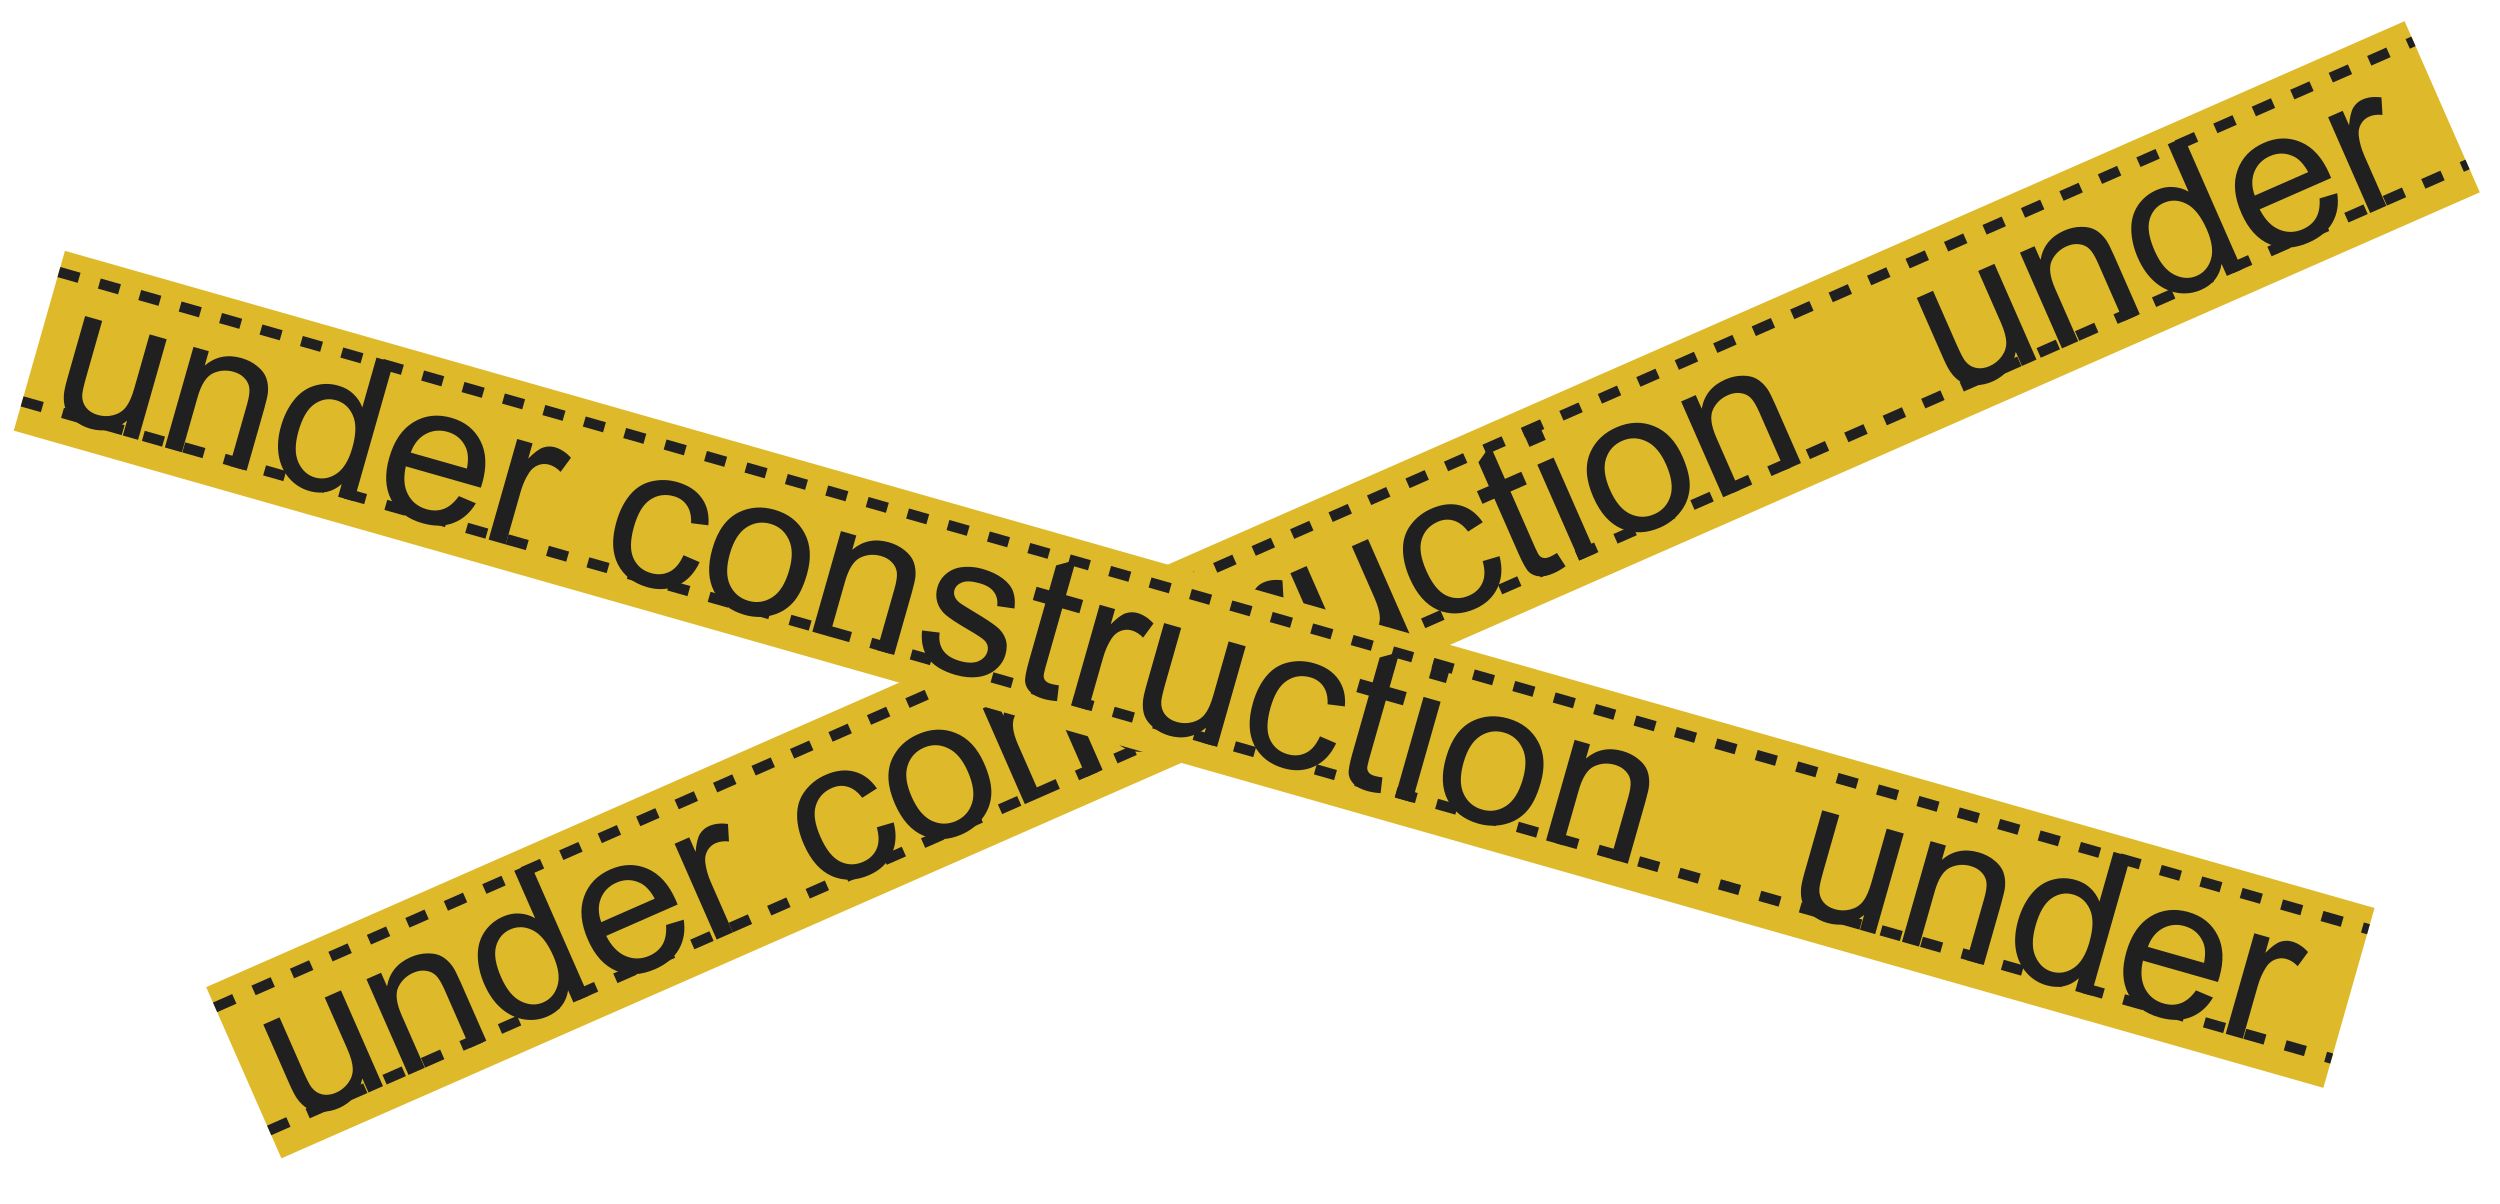
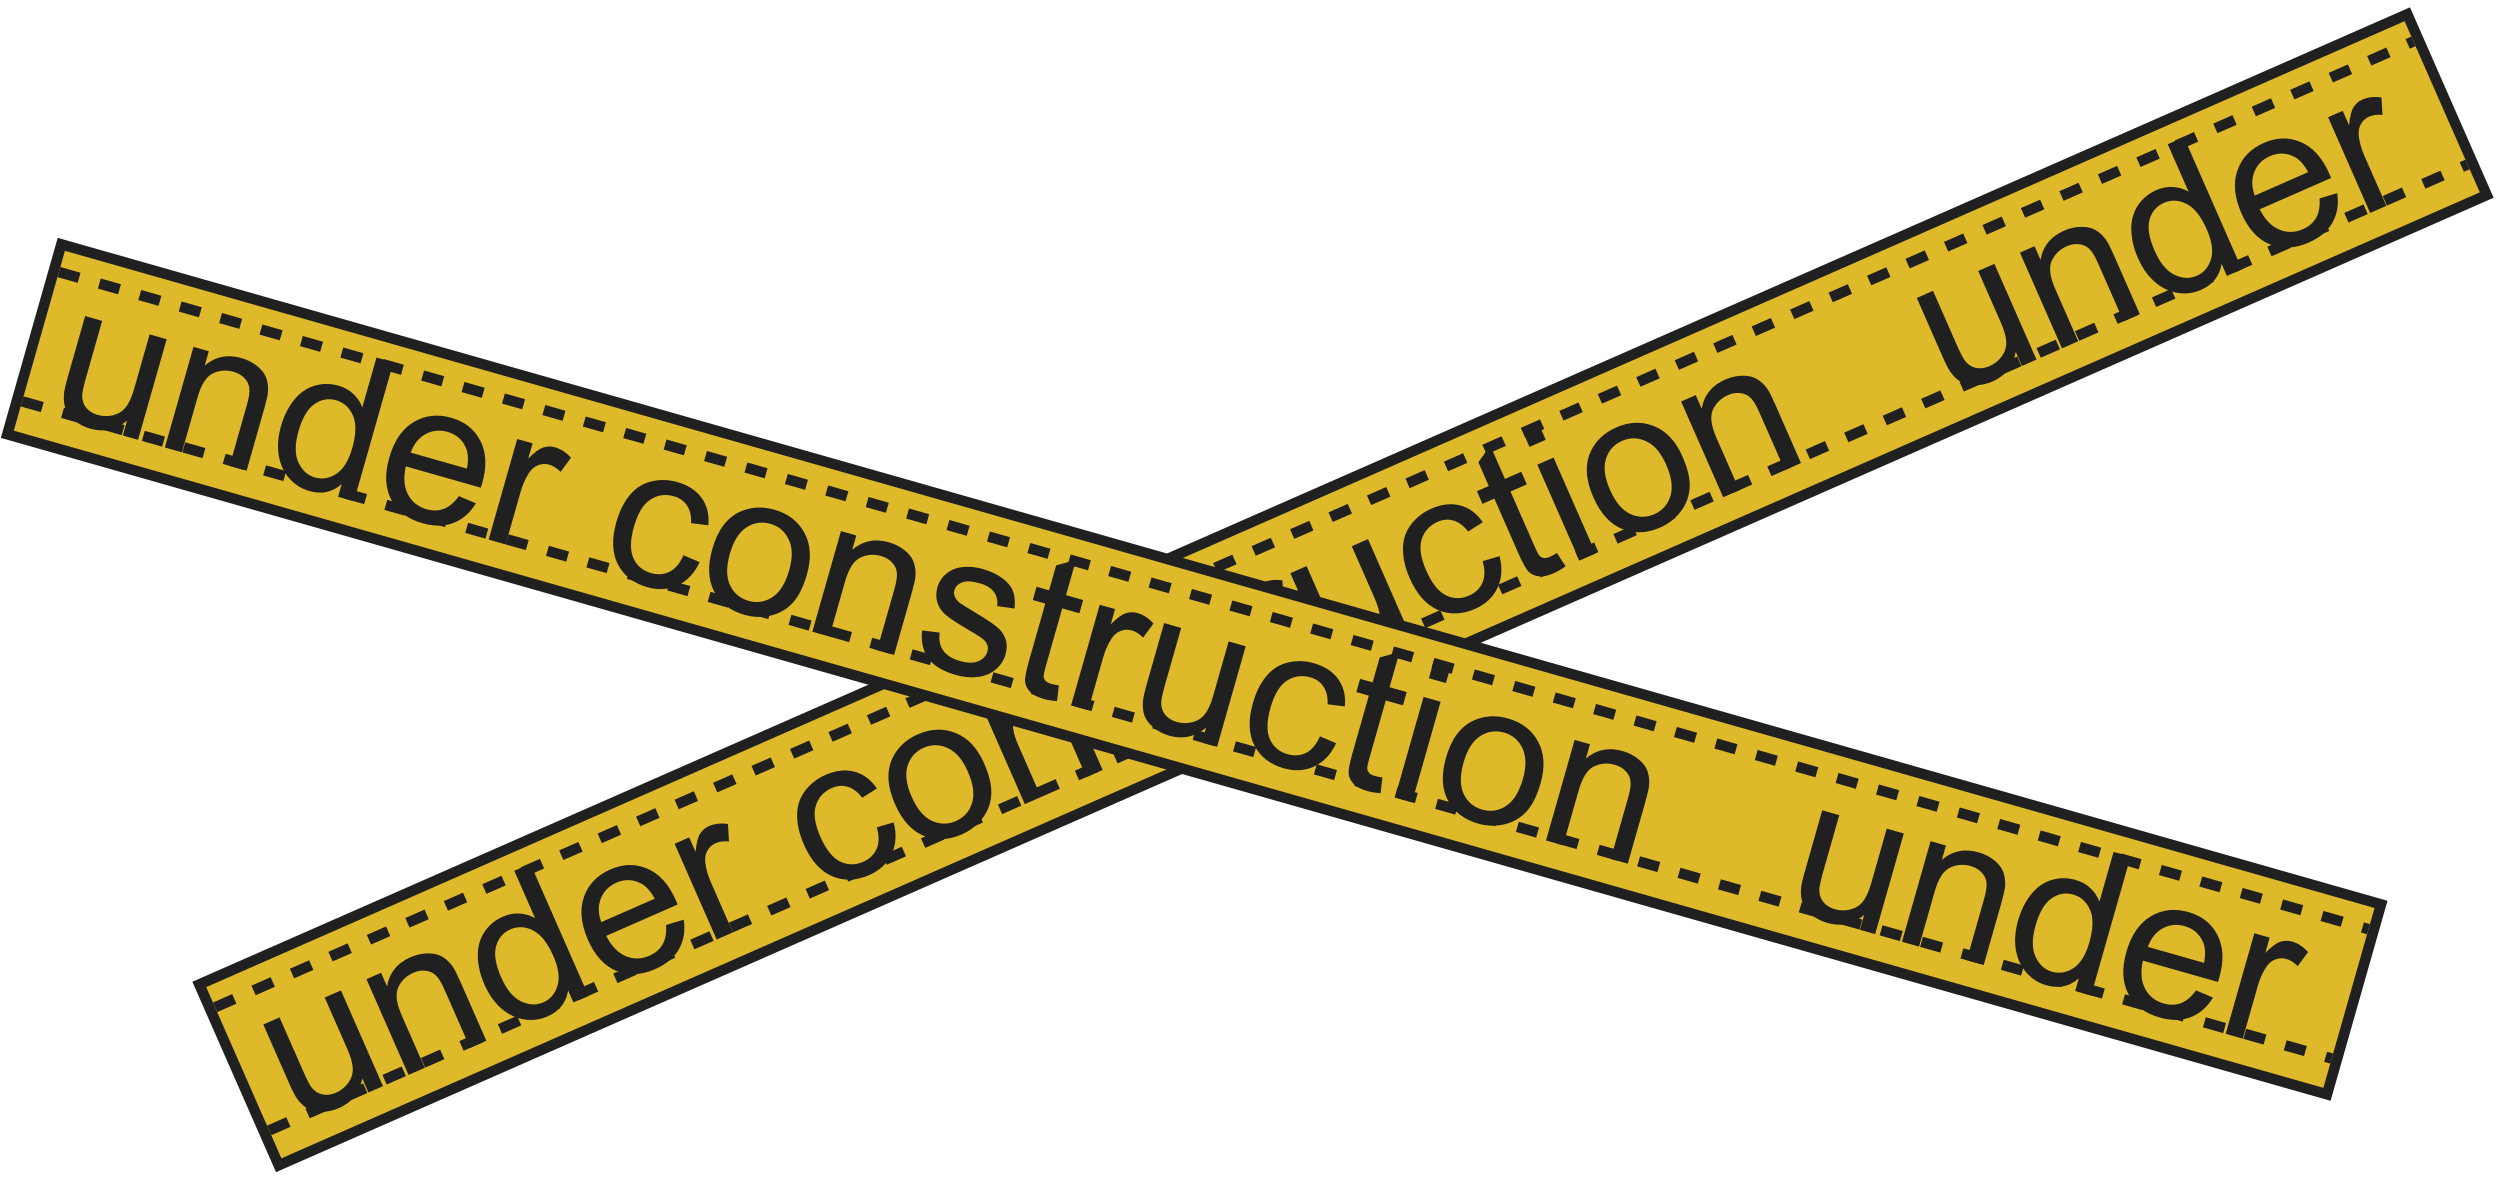
<svg xmlns="http://www.w3.org/2000/svg" width="1190" height="573" viewBox="0 0 1190 573" fill="none">
-   <rect x="98.146" y="469.877" width="1143" height="89" transform="rotate(-23.7208 98.1456 469.877)" fill="#DEB92A" />
+   <rect x="94.851" y="468.594" width="1148" height="94" transform="rotate(-23.7208 94.8511 468.594)" fill="#DEB92A" stroke="#202020" stroke-width="5" />
  <path d="M175.398 520.037L172.456 513.343C171.171 520.051 167.482 524.744 161.388 527.422C158.699 528.604 155.955 529.195 153.156 529.196C150.386 529.184 148.09 528.657 146.266 527.615C144.459 526.532 142.83 524.961 141.379 522.902C140.398 521.524 139.185 519.19 137.739 515.9L125.331 487.662L133.056 484.267L144.163 509.544C145.935 513.578 147.287 516.227 148.218 517.491C149.597 519.308 151.33 520.458 153.419 520.939C155.496 521.392 157.693 521.11 160.01 520.091C162.328 519.073 164.244 517.531 165.76 515.466C167.263 513.372 167.984 511.126 167.921 508.731C167.874 506.294 166.996 503.13 165.286 499.239L154.556 474.82L162.281 471.426L182.307 517.001L175.398 520.037ZM194.452 511.665L174.426 466.089L181.378 463.035L184.226 469.515C185.373 463.037 189.108 458.409 195.431 455.631C198.177 454.424 200.915 453.819 203.644 453.814C206.389 453.769 208.685 454.296 210.534 455.395C212.382 456.494 214.019 458.045 215.445 460.047C216.359 461.351 217.603 463.792 219.174 467.368L231.487 495.391L223.763 498.786L211.581 471.063C210.198 467.916 208.867 465.702 207.588 464.421C206.295 463.111 204.676 462.338 202.728 462.101C200.797 461.823 198.802 462.137 196.742 463.042C193.452 464.488 191.064 466.783 189.578 469.928C188.121 473.059 188.675 477.544 191.24 483.38L202.177 508.271L194.452 511.665ZM272.943 477.176L270.416 471.425C269.513 477.215 266.258 481.342 260.65 483.806C257.017 485.403 253.229 485.872 249.288 485.215C245.375 484.544 241.789 482.792 238.53 479.958C235.287 477.082 232.64 473.312 230.591 468.649C228.592 464.1 227.54 459.647 227.435 455.29C227.317 450.904 228.341 447.058 230.506 443.752C232.671 440.445 235.628 437.968 239.376 436.322C242.122 435.115 244.826 434.626 247.487 434.856C250.136 435.058 252.541 435.793 254.703 437.062L244.784 414.489L252.466 411.113L280.11 474.027L272.943 477.176ZM238.531 465.16C241.095 470.997 244.242 474.819 247.973 476.628C251.703 478.436 255.241 478.605 258.589 477.134C261.965 475.651 264.222 473.02 265.361 469.243C266.517 465.424 265.85 460.683 263.361 455.018C260.62 448.781 257.407 444.731 253.722 442.869C250.036 441.007 246.434 440.849 242.915 442.395C239.482 443.904 237.222 446.569 236.137 450.391C235.08 454.201 235.878 459.124 238.531 465.16ZM317.048 440.285L325.464 437.765C326.254 442.982 325.513 447.625 323.239 451.696C320.966 455.767 317.183 458.965 311.89 461.291C305.224 464.22 299.033 464.5 293.315 462.131C287.614 459.721 283.136 454.811 279.88 447.401C276.511 439.734 275.87 432.915 277.957 426.946C280.045 420.977 284.236 416.61 290.53 413.844C296.624 411.166 302.514 411.053 308.199 413.505C313.884 415.956 318.38 420.944 321.686 428.468C321.887 428.926 322.174 429.619 322.548 430.547L288.559 445.482C291.046 450.363 294.146 453.574 297.862 455.116C301.577 456.658 305.337 456.593 309.142 454.921C311.975 453.676 314.066 451.87 315.415 449.502C316.764 447.135 317.308 444.062 317.048 440.285ZM286.198 438.942L311.646 427.759C309.618 424.077 307.382 421.629 304.938 420.416C301.17 418.522 297.326 418.436 293.407 420.158C289.859 421.717 287.391 424.218 286.003 427.661C284.643 431.091 284.708 434.852 286.198 438.942ZM341.135 447.212L321.109 401.637L328.061 398.582L331.097 405.491C331.45 401.479 332.145 398.631 333.18 396.947C334.243 395.251 335.677 394.007 337.479 393.215C340.082 392.071 343.093 391.738 346.512 392.215L347 400.551C344.622 400.265 342.488 400.537 340.6 401.367C338.912 402.108 337.622 403.29 336.73 404.91C335.825 406.503 335.483 408.326 335.703 410.379C336.051 413.503 336.942 416.696 338.375 419.957L348.86 443.818L341.135 447.212ZM417.355 393.804L425.384 391.453C426.855 397.053 426.528 402.096 424.402 406.58C422.292 411.022 418.748 414.337 413.77 416.525C407.533 419.265 401.62 419.44 396.029 417.05C390.455 414.618 385.996 409.597 382.652 401.987C380.49 397.066 379.413 392.402 379.422 387.994C379.432 383.587 380.693 379.739 383.207 376.45C385.738 373.119 388.962 370.593 392.882 368.87C397.832 366.696 402.433 366.176 406.686 367.31C410.927 368.417 414.503 371.078 417.414 375.295L410.413 379.753C408.352 377.006 406.067 375.263 403.557 374.522C401.076 373.769 398.548 373.958 395.973 375.09C392.082 376.8 389.537 379.591 388.337 383.463C387.125 387.307 387.845 392.247 390.497 398.284C393.187 404.406 396.315 408.339 399.881 410.084C403.446 411.828 407.117 411.871 410.894 410.211C413.926 408.879 416.05 406.836 417.264 404.084C418.478 401.332 418.508 397.905 417.355 393.804ZM426.007 382.732C422.298 374.292 421.897 367.01 424.804 360.885C427.24 355.787 431.276 352 436.913 349.523C443.178 346.77 449.205 346.58 454.992 348.952C460.766 351.296 465.244 356.087 468.424 363.325C471.001 369.191 472.144 374.201 471.854 378.356C471.58 382.47 470.163 386.199 467.604 389.542C465.074 392.872 461.821 395.411 457.844 397.159C451.464 399.962 445.401 400.186 439.655 397.829C433.938 395.46 429.388 390.428 426.007 382.732ZM433.946 379.243C436.51 385.08 439.707 388.898 443.535 390.697C447.351 392.468 451.191 392.505 455.053 390.807C458.887 389.123 461.436 386.262 462.7 382.225C463.964 378.188 463.282 373.18 460.654 367.2C458.178 361.564 455.017 357.867 451.173 356.109C447.344 354.309 443.527 354.246 439.722 355.918C435.86 357.615 433.291 360.468 432.014 364.476C430.737 368.484 431.381 373.407 433.946 379.243ZM487.818 382.759L467.792 337.184L474.744 334.129L477.591 340.609C478.739 334.132 482.474 329.504 488.797 326.725C491.543 325.519 494.281 324.913 497.01 324.909C499.755 324.863 502.051 325.39 503.9 326.489C505.748 327.589 507.385 329.139 508.811 331.141C509.725 332.446 510.968 334.886 512.54 338.462L524.853 366.486L517.129 369.88L504.947 342.157C503.564 339.01 502.233 336.796 500.953 335.515C499.661 334.206 498.041 333.432 496.094 333.196C494.163 332.918 492.168 333.232 490.108 334.137C486.817 335.582 484.43 337.877 482.944 341.022C481.487 344.154 482.041 348.638 484.606 354.474L495.543 379.365L487.818 382.759ZM527.673 349.016L534.784 344.458C536.558 347.331 538.777 349.155 541.439 349.931C544.129 350.694 547.234 350.303 550.753 348.757C554.301 347.198 556.619 345.326 557.707 343.141C558.782 340.928 558.892 338.848 558.037 336.903C557.271 335.158 555.909 334.118 553.953 333.782C552.592 333.561 549.577 333.845 544.906 334.634C538.613 335.693 534.138 336.191 531.483 336.129C528.843 336.026 526.549 335.31 524.6 333.982C522.667 332.613 521.211 330.812 520.23 328.581C519.337 326.55 518.972 324.475 519.133 322.356C519.31 320.196 519.949 318.191 521.048 316.343C521.86 314.928 523.164 313.468 524.96 311.962C526.772 310.415 528.865 309.119 531.239 308.076C534.816 306.505 538.175 305.643 541.317 305.491C544.487 305.327 547.106 305.849 549.173 307.057C551.227 308.236 553.145 310.193 554.926 312.926L547.826 317.275C546.451 315.079 544.645 313.688 542.408 313.101C540.199 312.502 537.592 312.862 534.588 314.182C531.041 315.741 528.766 317.44 527.765 319.279C526.764 321.119 526.61 322.825 527.301 324.399C527.741 325.4 528.452 326.163 529.433 326.687C530.427 327.24 531.716 327.493 533.3 327.446C534.198 327.393 536.761 327.051 540.99 326.422C547.096 325.48 551.429 325.01 553.99 325.011C556.566 324.971 558.859 325.568 560.869 326.801C562.879 328.034 564.462 329.967 565.618 332.599C566.75 335.174 567.06 337.939 566.55 340.894C566.055 343.808 564.668 346.516 562.389 349.02C560.097 351.495 557.163 353.518 553.587 355.089C547.665 357.691 542.604 358.447 538.404 357.357C534.233 356.254 530.656 353.474 527.673 349.016ZM594.515 327.633L598.629 333.966C596.656 335.379 594.811 336.463 593.094 337.217C590.291 338.449 587.921 338.961 585.987 338.753C584.052 338.545 582.456 337.864 581.198 336.71C579.927 335.528 578.274 332.619 576.237 327.984L564.716 301.763L559.051 304.252L556.411 298.244L562.076 295.755L557.116 284.469L562.762 276.458L569.758 292.38L577.525 288.967L580.165 294.975L572.397 298.388L584.108 325.038C585.076 327.241 585.827 328.601 586.361 329.117C586.923 329.621 587.587 329.926 588.351 330.034C589.144 330.13 590.112 329.926 591.257 329.423C592.115 329.046 593.201 328.449 594.515 327.633ZM605.061 331.242L585.035 285.667L591.987 282.612L595.023 289.521C595.377 285.509 596.071 282.661 597.106 280.977C598.17 279.281 599.603 278.037 601.405 277.245C604.009 276.101 607.02 275.768 610.438 276.245L610.927 284.581C608.548 284.295 606.415 284.567 604.526 285.397C602.838 286.139 601.548 287.32 600.656 288.941C599.752 290.533 599.409 292.356 599.629 294.41C599.977 297.533 600.868 300.726 602.301 303.987L612.786 327.848L605.061 331.242ZM664.284 305.22L661.342 298.525C660.057 305.234 656.368 309.927 650.274 312.605C647.585 313.786 644.841 314.378 642.042 314.378C639.272 314.367 636.976 313.84 635.152 312.798C633.345 311.715 631.716 310.143 630.265 308.084C629.284 306.706 628.071 304.372 626.625 301.082L614.217 272.844L621.942 269.45L633.049 294.727C634.821 298.761 636.173 301.41 637.104 302.673C638.482 304.491 640.216 305.64 642.305 306.122C644.382 306.575 646.579 306.292 648.896 305.274C651.213 304.256 653.13 302.714 654.646 300.648C656.149 298.554 656.87 296.309 656.807 293.913C656.76 291.476 655.882 288.312 654.172 284.421L643.442 260.003L651.167 256.608L671.193 302.184L664.284 305.22ZM705.743 267.086L713.772 264.735C715.243 270.335 714.916 275.377 712.79 279.861C710.68 284.304 707.136 287.619 702.158 289.807C695.921 292.547 690.007 292.722 684.417 290.331C678.843 287.9 674.384 282.879 671.04 275.268C668.878 270.348 667.801 265.683 667.81 261.276C667.819 256.869 669.081 253.021 671.595 249.731C674.125 246.401 677.35 243.875 681.27 242.152C686.219 239.977 690.821 239.457 695.074 240.592C699.315 241.699 702.891 244.36 705.802 248.576L698.801 253.035C696.74 250.288 694.455 248.544 691.945 247.804C689.464 247.051 686.936 247.24 684.361 248.372C680.47 250.081 677.925 252.872 676.725 256.745C675.512 260.588 676.232 265.529 678.885 271.565C681.575 277.688 684.703 281.621 688.268 283.366C691.834 285.11 695.505 285.152 699.281 283.493C702.314 282.16 704.437 280.118 705.652 277.366C706.866 274.614 706.896 271.187 705.743 267.086ZM741.112 263.218L745.226 269.551C743.253 270.964 741.408 272.048 739.692 272.802C736.888 274.034 734.519 274.546 732.584 274.338C730.649 274.13 729.053 273.449 727.795 272.295C726.524 271.113 724.871 268.204 722.834 263.569L711.313 237.348L705.648 239.837L703.008 233.829L708.673 231.34L703.714 220.054L709.359 212.043L716.355 227.965L724.122 224.552L726.762 230.56L718.995 233.973L730.705 260.623C731.673 262.826 732.424 264.186 732.958 264.702C733.52 265.206 734.184 265.511 734.948 265.619C735.741 265.715 736.71 265.511 737.854 265.008C738.712 264.631 739.798 264.034 741.112 263.218ZM728.046 212.741L724.143 203.858L731.868 200.463L735.771 209.347L728.046 212.741ZM751.787 266.771L731.761 221.195L739.486 217.801L759.512 263.376L751.787 266.771ZM758.425 236.666C754.716 228.227 754.316 220.944 757.223 214.82C759.659 209.722 763.695 205.935 769.331 203.458C775.597 200.705 781.623 200.515 787.41 202.887C793.184 205.231 797.662 210.022 800.842 217.26C803.42 223.125 804.563 228.135 804.272 232.291C803.998 236.405 802.582 240.134 800.023 243.477C797.492 246.807 794.239 249.346 790.262 251.093C783.882 253.897 777.819 254.12 772.073 251.764C766.356 249.395 761.807 244.363 758.425 236.666ZM766.364 233.178C768.929 239.014 772.125 242.832 775.954 244.632C779.77 246.402 783.609 246.439 787.471 244.742C791.305 243.058 793.854 240.197 795.118 236.16C796.382 232.123 795.7 227.114 793.073 221.135C790.596 215.499 787.436 211.802 783.591 210.043C779.763 208.244 775.946 208.18 772.141 209.852C768.278 211.549 765.709 214.402 764.432 218.411C763.156 222.419 763.8 227.342 766.364 233.178ZM820.236 236.694L800.21 191.118L807.162 188.064L810.01 194.544C811.157 188.066 814.892 183.438 821.215 180.66C823.962 179.453 826.699 178.848 829.428 178.843C832.173 178.798 834.47 179.325 836.318 180.424C838.166 181.523 839.803 183.074 841.229 185.076C842.144 186.38 843.387 188.821 844.958 192.397L857.272 220.421L849.547 223.815L837.366 196.092C835.983 192.945 834.651 190.731 833.372 189.45C832.08 188.14 830.46 187.367 828.513 187.13C826.581 186.853 824.586 187.166 822.526 188.071C819.236 189.517 816.848 191.812 815.363 194.957C813.906 198.089 814.459 202.573 817.024 208.409L827.961 233.3L820.236 236.694Z" fill="#202020" />
  <line x1="102.37" y1="479.49" x2="1148.81" y2="19.684" stroke="#202020" stroke-width="5" stroke-dasharray="10 10" />
  <line x1="128.116" y1="538.083" x2="1174.55" y2="78.277" stroke="#202020" stroke-width="5" stroke-dasharray="10 10" />
  <path d="M962.456 174.203L959.514 167.508C958.229 174.217 954.54 178.91 948.446 181.587C945.757 182.769 943.013 183.36 940.214 183.361C937.444 183.35 935.148 182.823 933.324 181.781C931.517 180.697 929.888 179.126 928.437 177.067C927.456 175.689 926.243 173.355 924.797 170.065L912.39 141.827L920.114 138.433L931.221 163.71C932.993 167.744 934.345 170.392 935.276 171.656C936.655 173.474 938.389 174.623 940.478 175.105C942.554 175.558 944.751 175.275 947.068 174.257C949.386 173.239 951.302 171.697 952.818 169.631C954.322 167.537 955.042 165.292 954.979 162.896C954.932 160.459 954.054 157.295 952.344 153.404L941.615 128.985L949.339 125.591L969.365 171.167L962.456 174.203ZM981.51 165.83L961.484 120.255L968.436 117.2L971.284 123.68C972.431 117.203 976.166 112.575 982.489 109.796C985.236 108.59 987.973 107.984 990.702 107.98C993.447 107.934 995.743 108.461 997.592 109.56C999.44 110.66 1001.08 112.21 1002.5 114.212C1003.42 115.517 1004.66 117.957 1006.23 121.533L1018.55 149.557L1010.82 152.951L998.639 125.228C997.257 122.081 995.925 119.867 994.646 118.586C993.353 117.276 991.734 116.503 989.786 116.267C987.855 115.989 985.86 116.303 983.8 117.208C980.51 118.653 978.122 120.948 976.636 124.093C975.179 127.225 975.733 131.709 978.298 137.545L989.235 162.436L981.51 165.83ZM1060 131.341L1057.47 125.591C1056.57 131.381 1053.32 135.508 1047.71 137.972C1044.07 139.568 1040.29 140.038 1036.35 139.38C1032.43 138.71 1028.85 136.958 1025.59 134.123C1022.34 131.247 1019.7 127.478 1017.65 122.814C1015.65 118.265 1014.6 113.812 1014.49 109.455C1014.38 105.07 1015.4 101.224 1017.56 97.917C1019.73 94.611 1022.69 92.134 1026.43 90.487C1029.18 89.28 1031.88 88.792 1034.55 89.022C1037.19 89.224 1039.6 89.959 1041.76 91.227L1031.84 68.654L1039.52 65.279L1067.17 128.192L1060 131.341ZM1025.59 119.326C1028.15 125.162 1031.3 128.985 1035.03 130.793C1038.76 132.602 1042.3 132.77 1045.65 131.3C1049.02 129.816 1051.28 127.186 1052.42 123.408C1053.57 119.59 1052.91 114.848 1050.42 109.183C1047.68 102.946 1044.47 98.897 1040.78 97.035C1037.09 95.172 1033.49 95.014 1029.97 96.561C1026.54 98.069 1024.28 100.735 1023.2 104.557C1022.14 108.366 1022.94 113.289 1025.59 119.326ZM1104.11 94.451L1112.52 91.93C1113.31 97.147 1112.57 101.791 1110.3 105.862C1108.02 109.932 1104.24 113.131 1098.95 115.456C1092.28 118.386 1086.09 118.666 1080.37 116.297C1074.67 113.887 1070.19 108.976 1066.94 101.567C1063.57 93.899 1062.93 87.081 1065.02 81.112C1067.1 75.143 1071.29 70.775 1077.59 68.01C1083.68 65.332 1089.57 65.219 1095.26 67.67C1100.94 70.121 1105.44 75.109 1108.74 82.634C1108.95 83.091 1109.23 83.784 1109.61 84.712L1075.62 99.647C1078.1 104.528 1081.2 107.739 1084.92 109.281C1088.64 110.823 1092.4 110.758 1096.2 109.086C1099.03 107.842 1101.12 106.036 1102.47 103.668C1103.82 101.3 1104.37 98.228 1104.11 94.451ZM1073.26 93.107L1098.7 81.925C1096.68 78.242 1094.44 75.794 1092 74.581C1088.23 72.687 1084.38 72.601 1080.46 74.323C1076.92 75.882 1074.45 78.383 1073.06 81.826C1071.7 85.257 1071.77 89.017 1073.26 93.107ZM1128.19 101.378L1108.17 55.802L1115.12 52.747L1118.16 59.656C1118.51 55.644 1119.2 52.796 1120.24 51.112C1121.3 49.416 1122.73 48.172 1124.54 47.38C1127.14 46.236 1130.15 45.903 1133.57 46.381L1134.06 54.717C1131.68 54.431 1129.55 54.702 1127.66 55.532C1125.97 56.274 1124.68 57.455 1123.79 59.076C1122.88 60.668 1122.54 62.491 1122.76 64.545C1123.11 67.668 1124 70.861 1125.43 74.123L1135.92 97.983L1128.19 101.378Z" fill="#202020" />
-   <rect x="30.91" y="119.4" width="1143" height="89" transform="rotate(15.8831 30.9102 119.4)" fill="#DEB92A" />
+   <rect x="29.19" y="116.312" width="1148" height="94" transform="rotate(15.8831 29.1899 116.312)" fill="#DEB92A" stroke="#202020" stroke-width="5" />
  <path d="M58.454 207.294L60.456 200.261C55.189 204.61 49.355 205.874 42.953 204.053C40.127 203.249 37.636 201.955 35.48 200.172C33.353 198.397 31.919 196.527 31.179 194.562C30.477 192.575 30.223 190.326 30.418 187.815C30.541 186.128 31.094 183.556 32.077 180.099L40.519 150.433L48.634 152.742L41.078 179.298C39.872 183.536 39.225 186.438 39.136 188.005C39.04 190.284 39.643 192.276 40.946 193.978C42.257 195.651 44.13 196.834 46.564 197.526C48.999 198.219 51.458 198.253 53.943 197.628C56.436 196.973 58.422 195.702 59.901 193.816C61.419 191.908 62.759 188.911 63.922 184.823L71.222 159.169L79.337 161.479L65.713 209.359L58.454 207.294ZM78.472 212.99L92.096 165.109L99.4 167.187L97.463 173.995C102.476 169.736 108.304 168.551 114.947 170.441C117.832 171.262 120.328 172.541 122.433 174.277C124.577 175.992 126.01 177.862 126.734 179.887C127.457 181.912 127.73 184.151 127.552 186.602C127.425 188.19 126.827 190.863 125.758 194.62L117.381 224.061L109.266 221.752L117.553 192.627C118.494 189.32 118.879 186.766 118.71 184.963C118.549 183.13 117.794 181.502 116.445 180.079C115.134 178.633 113.396 177.603 111.232 176.987C107.776 176.004 104.473 176.25 101.324 177.726C98.205 179.21 95.773 183.018 94.028 189.149L86.588 215.299L78.472 212.99ZM160.933 236.453L162.652 230.412C158.265 234.297 153.126 235.401 147.235 233.725C143.418 232.639 140.201 230.586 137.583 227.567C134.996 224.557 133.35 220.921 132.646 216.659C131.98 212.376 132.344 207.785 133.738 202.885C135.098 198.106 137.126 194.005 139.822 190.581C142.527 187.126 145.768 184.816 149.544 183.648C153.32 182.481 157.177 182.457 161.114 183.578C164 184.399 166.394 185.746 168.298 187.62C170.21 189.464 171.594 191.563 172.451 193.919L179.199 170.204L187.269 172.5L168.463 238.596L160.933 236.453ZM142.079 205.259C140.334 211.39 140.323 216.342 142.044 220.113C143.765 223.884 146.384 226.27 149.9 227.271C153.447 228.28 156.863 227.692 160.149 225.508C163.473 223.302 165.982 219.224 167.675 213.273C169.54 206.72 169.646 201.552 167.993 197.768C166.341 193.984 163.666 191.566 159.969 190.514C156.362 189.487 152.923 190.101 149.65 192.353C146.407 194.615 143.884 198.916 142.079 205.259ZM218.431 236.146L226.522 239.569C223.806 244.092 220.274 247.197 215.928 248.885C211.581 250.572 206.628 250.625 201.067 249.042C194.064 247.05 189.115 243.319 186.22 237.849C183.364 232.357 183.043 225.719 185.258 217.935C187.55 209.879 191.403 204.218 196.817 200.949C202.23 197.681 208.243 196.988 214.856 198.869C221.258 200.691 225.868 204.358 228.686 209.871C231.503 215.384 231.787 222.093 229.538 229.998C229.401 230.479 229.181 231.196 228.877 232.149L193.17 221.989C191.973 227.334 192.315 231.785 194.195 235.342C196.075 238.898 199.013 241.245 203.011 242.383C205.987 243.229 208.749 243.171 211.297 242.206C213.846 241.242 216.224 239.222 218.431 236.146ZM195.519 215.445L222.255 223.052C223.04 218.922 222.878 215.61 221.767 213.117C220.072 209.256 217.165 206.739 213.048 205.568C209.321 204.507 205.825 204.861 202.56 206.629C199.325 208.405 196.978 211.344 195.519 215.445ZM232.574 256.838L246.198 208.957L253.502 211.035L251.437 218.294C254.266 215.428 256.617 213.676 258.488 213.039C260.389 212.41 262.286 212.365 264.179 212.904C266.915 213.682 269.447 215.345 271.776 217.892L266.839 224.626C265.188 222.889 263.371 221.739 261.388 221.174C259.614 220.67 257.867 220.757 256.147 221.437C254.435 222.088 253.009 223.274 251.869 224.996C250.146 227.625 248.797 230.653 247.822 234.079L240.69 259.147L232.574 256.838ZM325.346 264.277L333.031 267.584C330.594 272.837 327.128 276.513 322.631 278.612C318.174 280.691 313.33 280.986 308.1 279.497C301.548 277.633 296.88 273.998 294.097 268.592C291.352 263.165 291.117 256.454 293.392 248.459C294.863 243.289 297.007 239.01 299.823 235.62C302.64 232.23 306.065 230.069 310.099 229.138C314.172 228.184 318.267 228.294 322.385 229.465C327.585 230.945 331.461 233.478 334.015 237.063C336.577 240.619 337.636 244.949 337.191 250.053L328.954 249.026C329.118 245.596 328.469 242.796 327.007 240.625C325.575 238.463 323.507 236.998 320.802 236.228C316.714 235.065 312.974 235.593 309.581 237.811C306.196 240 303.602 244.265 301.797 250.607C299.967 257.039 299.869 262.064 301.504 265.681C303.14 269.297 305.941 271.67 309.908 272.799C313.094 273.706 316.032 273.486 318.722 272.139C321.412 270.793 323.62 268.172 325.346 264.277ZM339.07 261.261C341.593 252.395 345.926 246.528 352.07 243.663C357.197 241.288 362.721 240.943 368.642 242.628C375.225 244.5 379.989 248.195 382.936 253.712C385.891 259.199 386.286 265.745 384.122 273.349C382.369 279.511 380.056 284.1 377.183 287.117C374.349 290.112 370.881 292.081 366.778 293.026C362.706 293.979 358.581 293.861 354.403 292.672C347.7 290.765 342.886 287.072 339.961 281.594C337.067 276.124 336.769 269.347 339.07 261.261ZM347.411 263.635C345.666 269.766 345.695 274.745 347.498 278.572C349.309 282.369 352.244 284.845 356.301 286C360.329 287.146 364.116 286.566 367.664 284.262C371.211 281.957 373.879 277.664 375.666 271.382C377.351 265.461 377.273 260.597 375.431 256.792C373.629 252.965 370.728 250.483 366.731 249.345C362.673 248.191 358.875 248.751 355.336 251.025C351.797 253.3 349.155 257.503 347.411 263.635ZM386.676 300.686L400.3 252.805L407.604 254.883L405.667 261.691C410.68 257.432 416.508 256.247 423.151 258.137C426.036 258.958 428.531 260.237 430.637 261.973C432.78 263.688 434.214 265.558 434.937 267.583C435.661 269.608 435.934 271.847 435.756 274.298C435.629 275.886 435.031 278.559 433.962 282.316L425.585 311.757L417.469 309.448L425.757 280.322C426.697 277.016 427.083 274.462 426.914 272.659C426.753 270.826 425.998 269.198 424.648 267.774C423.338 266.329 421.6 265.299 419.436 264.683C415.98 263.7 412.677 263.946 409.528 265.421C406.409 266.906 403.977 270.714 402.232 276.845L394.791 302.995L386.676 300.686ZM438.894 300.095L447.278 301.116C446.814 304.46 447.36 307.28 448.917 309.574C450.503 311.878 453.145 313.555 456.842 314.607C460.569 315.668 463.548 315.703 465.779 314.714C468.018 313.694 469.429 312.162 470.011 310.118C470.532 308.285 470.146 306.615 468.853 305.11C467.946 304.072 465.441 302.369 461.339 299.999C455.816 296.803 452.051 294.335 450.044 292.594C448.076 290.832 446.765 288.818 446.11 286.552C445.494 284.265 445.519 281.949 446.186 279.605C446.793 277.471 447.834 275.639 449.309 274.109C450.823 272.558 452.592 271.421 454.618 270.697C456.145 270.125 458.081 269.831 460.425 269.815C462.807 269.778 465.245 270.115 467.74 270.825C471.497 271.894 474.634 273.371 477.152 275.257C479.699 277.152 481.384 279.223 482.207 281.472C483.038 283.69 483.268 286.42 482.898 289.661L474.655 288.485C474.996 285.918 474.491 283.695 473.141 281.816C471.821 279.946 469.584 278.562 466.428 277.664C462.7 276.604 459.865 276.463 457.921 277.242C455.978 278.021 454.771 279.237 454.3 280.89C454.001 281.942 454.062 282.983 454.484 284.013C454.897 285.073 455.729 286.089 456.979 287.062C457.705 287.594 459.898 288.965 463.558 291.176C468.862 294.342 472.501 296.742 474.473 298.375C476.483 299.987 477.87 301.909 478.632 304.14C479.394 306.371 479.382 308.869 478.595 311.635C477.825 314.34 476.302 316.668 474.025 318.619C471.786 320.549 468.991 321.752 465.639 322.228C462.296 322.673 458.745 322.362 454.988 321.293C448.766 319.522 444.385 316.879 441.844 313.362C439.334 309.853 438.35 305.431 438.894 300.095ZM504.025 326.23L503.157 333.732C500.736 333.563 498.624 333.221 496.82 332.708C493.875 331.87 491.723 330.754 490.365 329.361C489.007 327.967 488.211 326.425 487.978 324.734C487.753 323.013 488.333 319.718 489.718 314.848L497.557 287.301L491.605 285.608L493.401 279.296L499.353 280.989L502.727 269.132L512.182 266.559L507.423 283.286L515.583 285.608L513.787 291.92L505.627 289.598L497.66 317.596C497.002 319.91 496.714 321.436 496.796 322.175C496.909 322.921 497.225 323.58 497.745 324.15C498.295 324.729 499.171 325.19 500.373 325.532C501.275 325.788 502.492 326.021 504.025 326.23ZM509.849 335.733L523.473 287.853L530.777 289.931L528.712 297.19C531.542 294.323 533.892 292.572 535.763 291.934C537.664 291.305 539.561 291.261 541.455 291.799C544.19 292.578 546.722 294.24 549.051 296.788L544.114 303.521C542.464 301.785 540.647 300.634 538.663 300.07C536.889 299.565 535.143 299.653 533.422 300.333C531.71 300.983 530.284 302.169 529.144 303.892C527.421 306.521 526.072 309.548 525.097 312.975L517.965 338.042L509.849 335.733ZM572.067 353.437L574.069 346.403C568.802 350.753 562.968 352.017 556.566 350.195C553.74 349.392 551.249 348.098 549.092 346.315C546.966 344.54 545.532 342.67 544.792 340.705C544.09 338.718 543.836 336.469 544.031 333.958C544.154 332.271 544.707 329.699 545.69 326.242L554.131 296.576L562.247 298.885L554.691 325.44C553.485 329.678 552.838 332.581 552.749 334.148C552.653 336.427 553.256 338.418 554.559 340.121C555.87 341.794 557.743 342.976 560.177 343.669C562.612 344.362 565.071 344.396 567.556 343.771C570.049 343.115 572.035 341.845 573.514 339.959C575.032 338.051 576.372 335.054 577.535 330.966L584.835 305.312L592.95 307.621L579.326 355.502L572.067 353.437ZM628.32 350.484L636.005 353.792C633.568 359.045 630.102 362.721 625.605 364.82C621.148 366.898 616.304 367.193 611.074 365.705C604.521 363.841 599.854 360.206 597.071 354.8C594.326 349.373 594.091 342.662 596.366 334.667C597.837 329.497 599.981 325.217 602.797 321.827C605.614 318.438 609.039 316.277 613.073 315.345C617.146 314.392 621.241 314.502 625.359 315.673C630.559 317.153 634.435 319.685 636.989 323.271C639.551 326.827 640.61 331.157 640.164 336.261L631.928 335.234C632.092 331.804 631.443 329.003 629.981 326.833C628.549 324.671 626.481 323.205 623.776 322.436C619.688 321.273 615.948 321.8 612.555 324.019C609.17 326.207 606.576 330.473 604.771 336.815C602.941 343.247 602.843 348.271 604.478 351.888C606.114 355.505 608.915 357.878 612.882 359.007C616.068 359.913 619.006 359.693 621.696 358.347C624.386 357.001 626.594 354.38 628.32 350.484ZM658.037 370.052L657.169 377.554C654.748 377.385 652.636 377.044 650.832 376.531C647.887 375.692 645.735 374.577 644.377 373.183C643.019 371.789 642.223 370.247 641.99 368.556C641.764 366.835 642.345 363.54 643.73 358.671L651.568 331.124L645.617 329.43L647.413 323.118L653.364 324.812L656.738 312.954L666.194 310.381L661.435 327.108L669.595 329.43L667.799 335.742L659.639 333.42L651.672 361.418C651.014 363.732 650.726 365.259 650.808 365.997C650.92 366.744 651.237 367.402 651.757 367.972C652.307 368.551 653.183 369.012 654.385 369.354C655.287 369.611 656.504 369.843 658.037 370.052ZM680.148 322.832L682.803 313.499L690.918 315.808L688.263 325.141L680.148 322.832ZM663.996 379.594L677.62 331.713L685.736 334.022L672.112 381.903L663.996 379.594ZM688.302 360.631C690.824 351.764 695.158 345.898 701.302 343.033C706.429 340.658 711.953 340.313 717.874 341.997C724.456 343.87 729.221 347.565 732.167 353.082C735.122 358.569 735.518 365.115 733.354 372.719C731.601 378.881 729.288 383.47 726.415 386.487C723.581 389.481 720.113 391.451 716.01 392.396C711.937 393.349 707.812 393.231 703.634 392.042C696.932 390.135 692.118 386.442 689.193 380.964C686.298 375.494 686.001 368.716 688.302 360.631ZM696.642 363.004C694.898 369.136 694.927 374.115 696.729 377.942C698.541 381.739 701.475 384.215 705.533 385.37C709.56 386.516 713.348 385.936 716.895 383.632C720.443 381.327 723.11 377.034 724.898 370.752C726.583 364.831 726.504 359.967 724.663 356.162C722.86 352.335 719.96 349.853 715.962 348.715C711.905 347.561 708.107 348.121 704.568 350.395C701.029 352.67 698.387 356.873 696.642 363.004ZM735.908 400.056L749.532 352.175L756.835 354.253L754.898 361.061C759.912 356.802 765.74 355.617 772.382 357.507C775.268 358.328 777.763 359.607 779.868 361.343C782.012 363.058 783.446 364.928 784.169 366.953C784.892 368.978 785.165 371.216 784.988 373.668C784.861 375.256 784.262 377.929 783.193 381.686L774.816 411.127L766.701 408.817L774.988 379.692C775.929 376.386 776.315 373.832 776.145 372.029C775.985 370.196 775.229 368.568 773.88 367.144C772.569 365.699 770.832 364.669 768.668 364.053C765.211 363.069 761.908 363.316 758.759 364.791C755.64 366.276 753.208 370.084 751.464 376.215L744.023 402.365L735.908 400.056Z" fill="#202020" />
  <line x1="28.037" y1="129.5" x2="1127.4" y2="442.311" stroke="#202020" stroke-width="5" stroke-dasharray="10 10" />
  <line x1="10.521" y1="191.056" x2="1109.88" y2="503.867" stroke="#202020" stroke-width="5" stroke-dasharray="10 10" />
  <path d="M885.321 442.569L887.322 435.536C882.055 439.886 876.221 441.15 869.819 439.328C866.994 438.524 864.503 437.231 862.346 435.447C860.219 433.673 858.786 431.803 858.045 429.837C857.343 427.851 857.09 425.602 857.284 423.09C857.407 421.403 857.96 418.831 858.944 415.375L867.385 385.709L875.5 388.018L867.944 414.573C866.738 418.811 866.091 421.714 866.003 423.281C865.906 425.56 866.51 427.551 867.812 429.254C869.123 430.926 870.996 432.109 873.431 432.802C875.865 433.495 878.325 433.528 880.809 432.903C883.303 432.248 885.289 430.978 886.768 429.091C888.285 427.184 889.625 424.186 890.789 420.099L898.088 394.445L906.203 396.754L892.579 444.635L885.321 442.569ZM905.339 448.265L918.963 400.385L926.266 402.463L924.329 409.271C929.343 405.011 935.171 403.827 941.813 405.717C944.699 406.538 947.194 407.816 949.299 409.553C951.443 411.267 952.877 413.137 953.6 415.163C954.323 417.188 954.596 419.426 954.419 421.877C954.291 423.466 953.693 426.138 952.624 429.896L944.247 459.336L936.132 457.027L944.419 427.902C945.36 424.596 945.746 422.041 945.576 420.239C945.415 418.406 944.66 416.778 943.311 415.354C942 413.909 940.263 412.878 938.099 412.263C934.642 411.279 931.339 411.525 928.19 413.001C925.071 414.485 922.639 418.293 920.895 424.425L913.454 450.574L905.339 448.265ZM987.8 471.729L989.519 465.687C985.132 469.572 979.993 470.677 974.102 469.001C970.284 467.915 967.067 465.862 964.45 462.843C961.862 459.832 960.216 456.196 959.512 451.934C958.846 447.651 959.211 443.06 960.605 438.161C961.964 433.382 963.992 429.28 966.689 425.856C969.394 422.402 972.634 420.091 976.41 418.924C980.186 417.756 984.043 417.733 987.981 418.853C990.866 419.674 993.261 421.022 995.164 422.895C997.076 424.739 998.461 426.839 999.318 429.194L1006.07 405.48L1014.14 407.776L995.329 473.871L987.8 471.729ZM968.945 440.534C967.201 446.666 967.189 451.617 968.91 455.388C970.631 459.16 973.25 461.545 976.767 462.546C980.313 463.555 983.73 462.968 987.015 460.784C990.34 458.578 992.848 454.499 994.542 448.548C996.406 441.996 996.512 436.827 994.86 433.043C993.207 429.259 990.533 426.841 986.836 425.789C983.229 424.763 979.789 425.376 976.516 427.629C973.274 429.89 970.75 434.192 968.945 440.534ZM1045.3 471.422L1053.39 474.845C1050.67 479.368 1047.14 482.473 1042.79 484.16C1038.45 485.848 1033.49 485.9 1027.93 484.318C1020.93 482.325 1015.98 478.594 1013.09 473.124C1010.23 467.633 1009.91 460.995 1012.12 453.21C1014.42 445.155 1018.27 439.493 1023.68 436.225C1029.1 432.957 1035.11 432.263 1041.72 434.145C1048.12 435.967 1052.73 439.634 1055.55 445.147C1058.37 450.659 1058.65 457.368 1056.4 465.273C1056.27 465.754 1056.05 466.471 1055.74 467.425L1020.04 457.264C1018.84 462.61 1019.18 467.061 1021.06 470.617C1022.94 474.174 1025.88 476.521 1029.88 477.658C1032.85 478.505 1035.62 478.446 1038.16 477.482C1040.71 476.517 1043.09 474.497 1045.3 471.422ZM1022.39 450.72L1049.12 458.327C1049.91 454.197 1049.74 450.886 1048.63 448.393C1046.94 444.531 1044.03 442.015 1039.91 440.843C1036.19 439.783 1032.69 440.136 1029.43 441.904C1026.19 443.68 1023.84 446.619 1022.39 450.72ZM1059.44 492.113L1073.06 444.233L1080.37 446.311L1078.3 453.57C1081.13 450.703 1083.48 448.952 1085.35 448.314C1087.26 447.685 1089.15 447.64 1091.05 448.179C1093.78 448.958 1096.31 450.62 1098.64 453.168L1093.7 459.901C1092.05 458.165 1090.24 457.014 1088.25 456.45C1086.48 455.945 1084.73 456.033 1083.01 456.713C1081.3 457.363 1079.88 458.549 1078.74 460.272C1077.01 462.901 1075.66 465.928 1074.69 469.355L1067.56 494.422L1059.44 492.113Z" fill="#202020" />
</svg>
